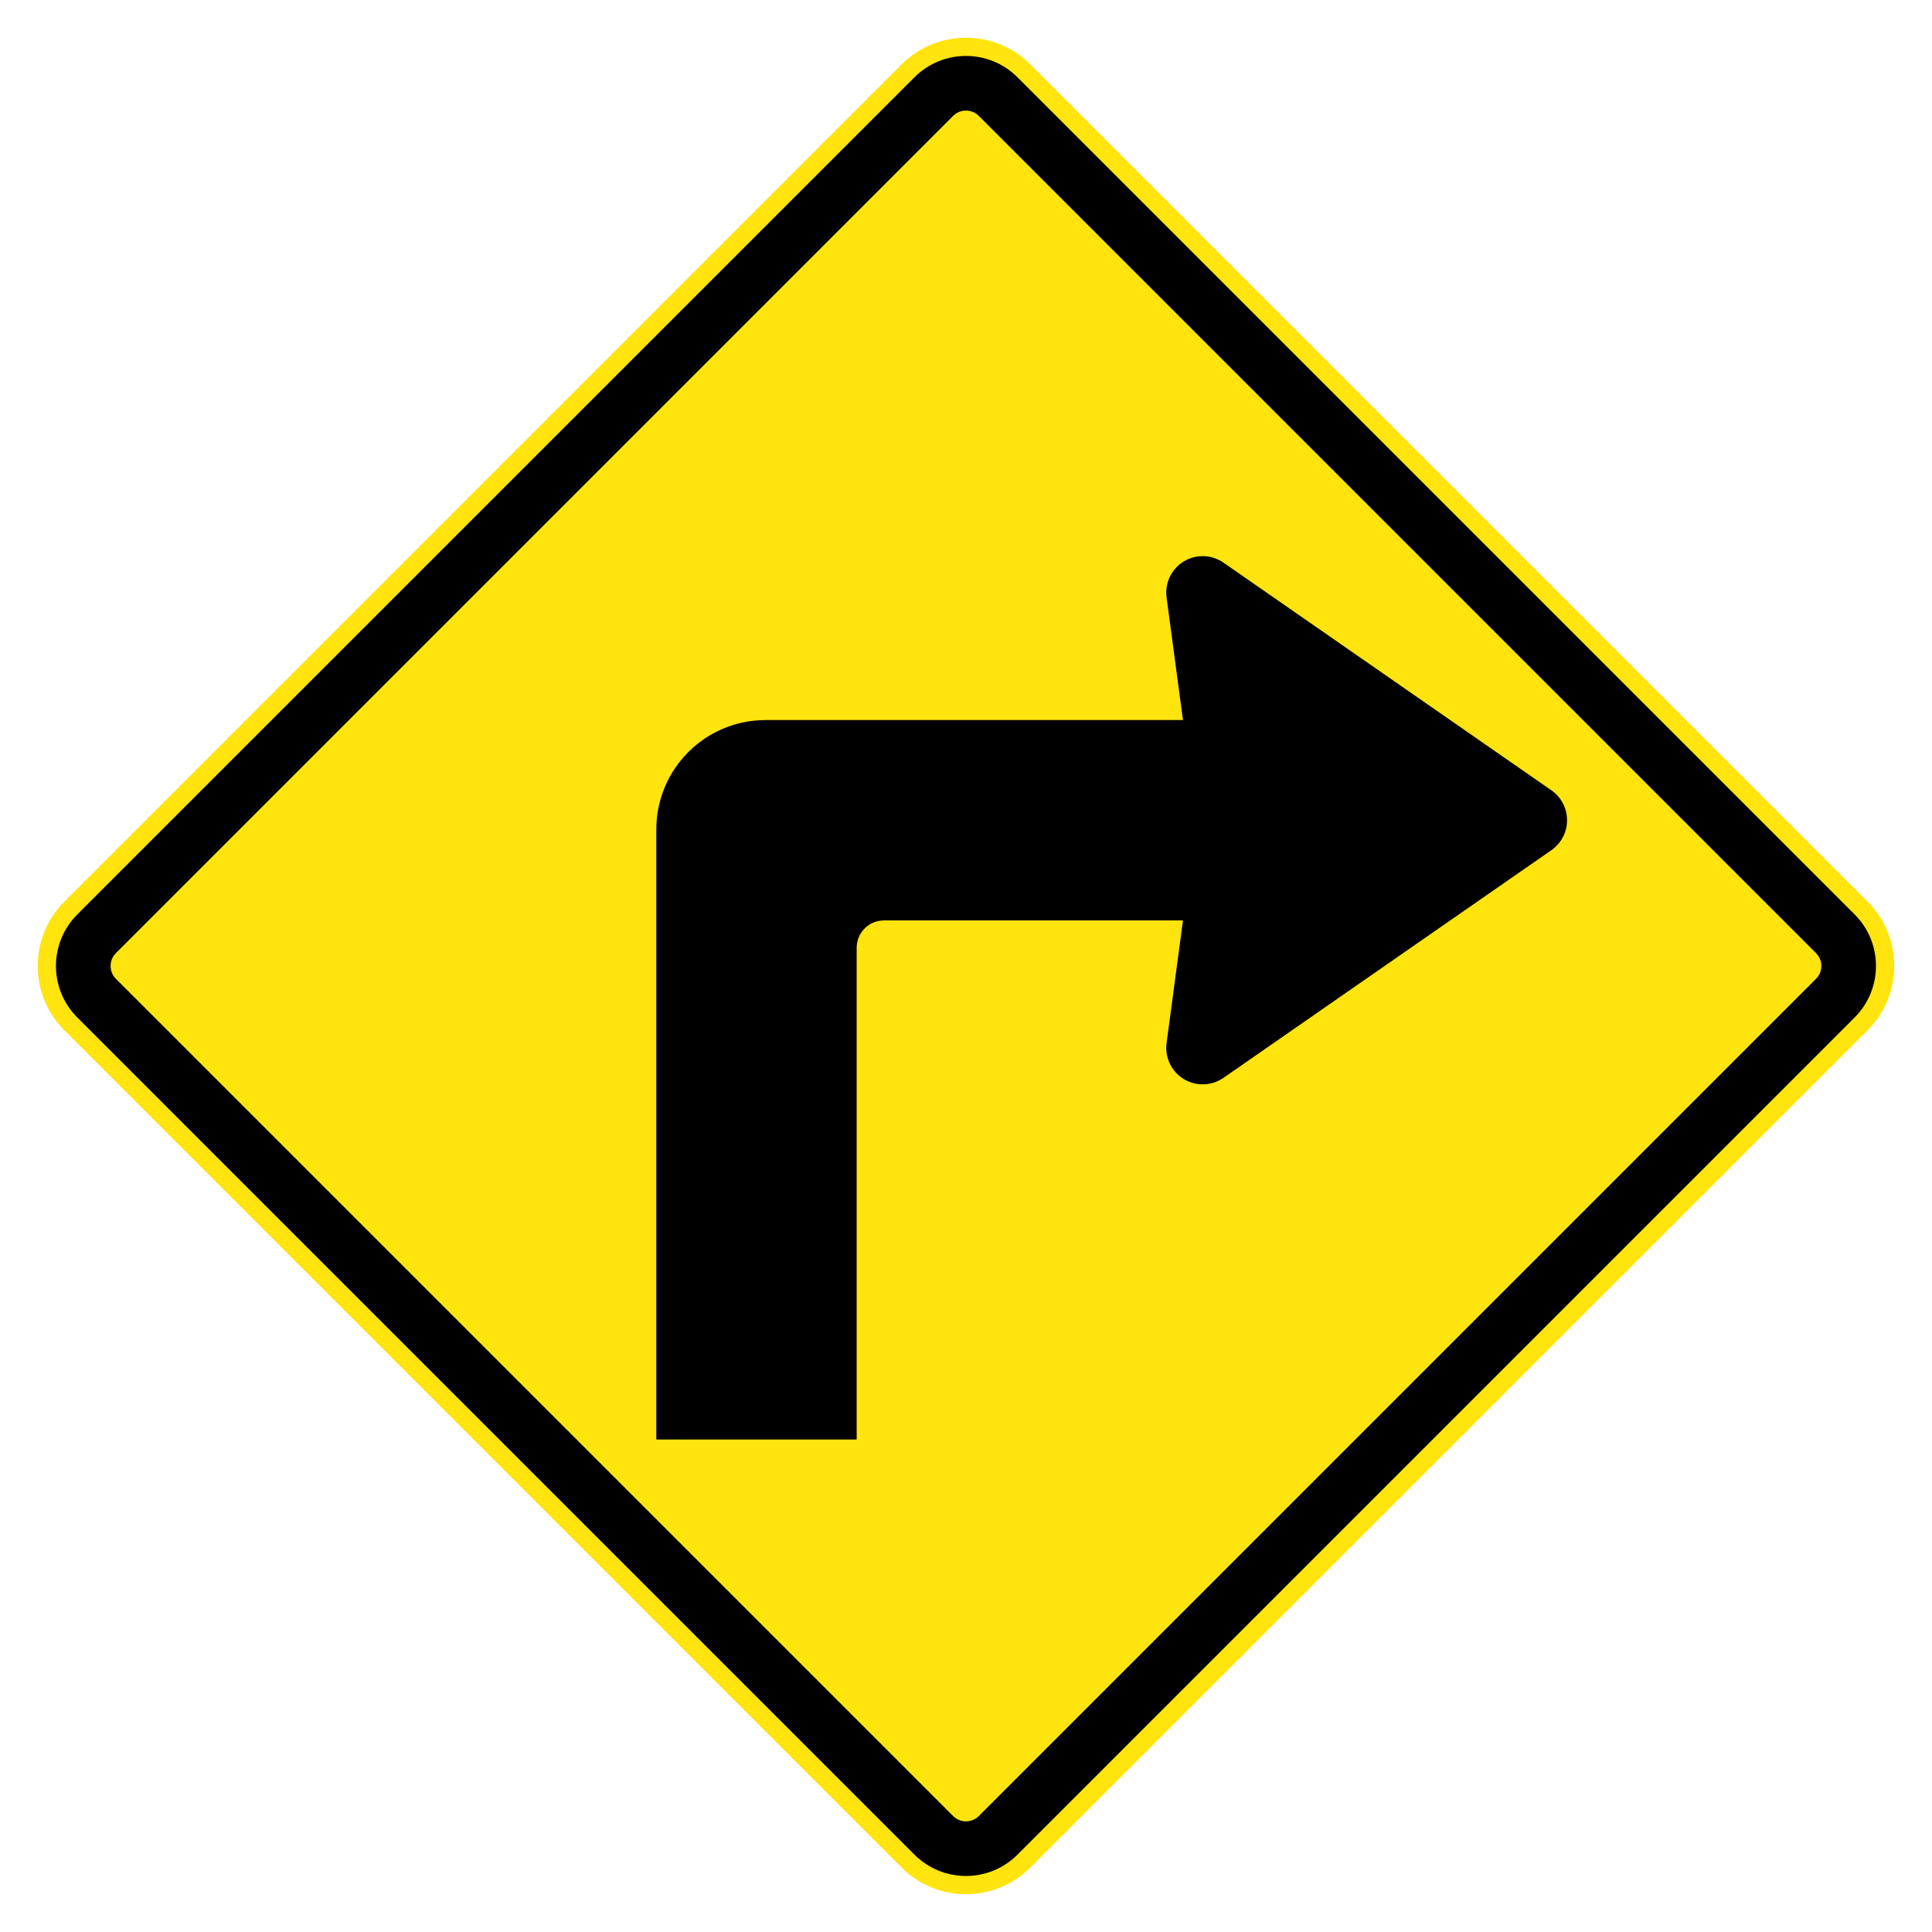
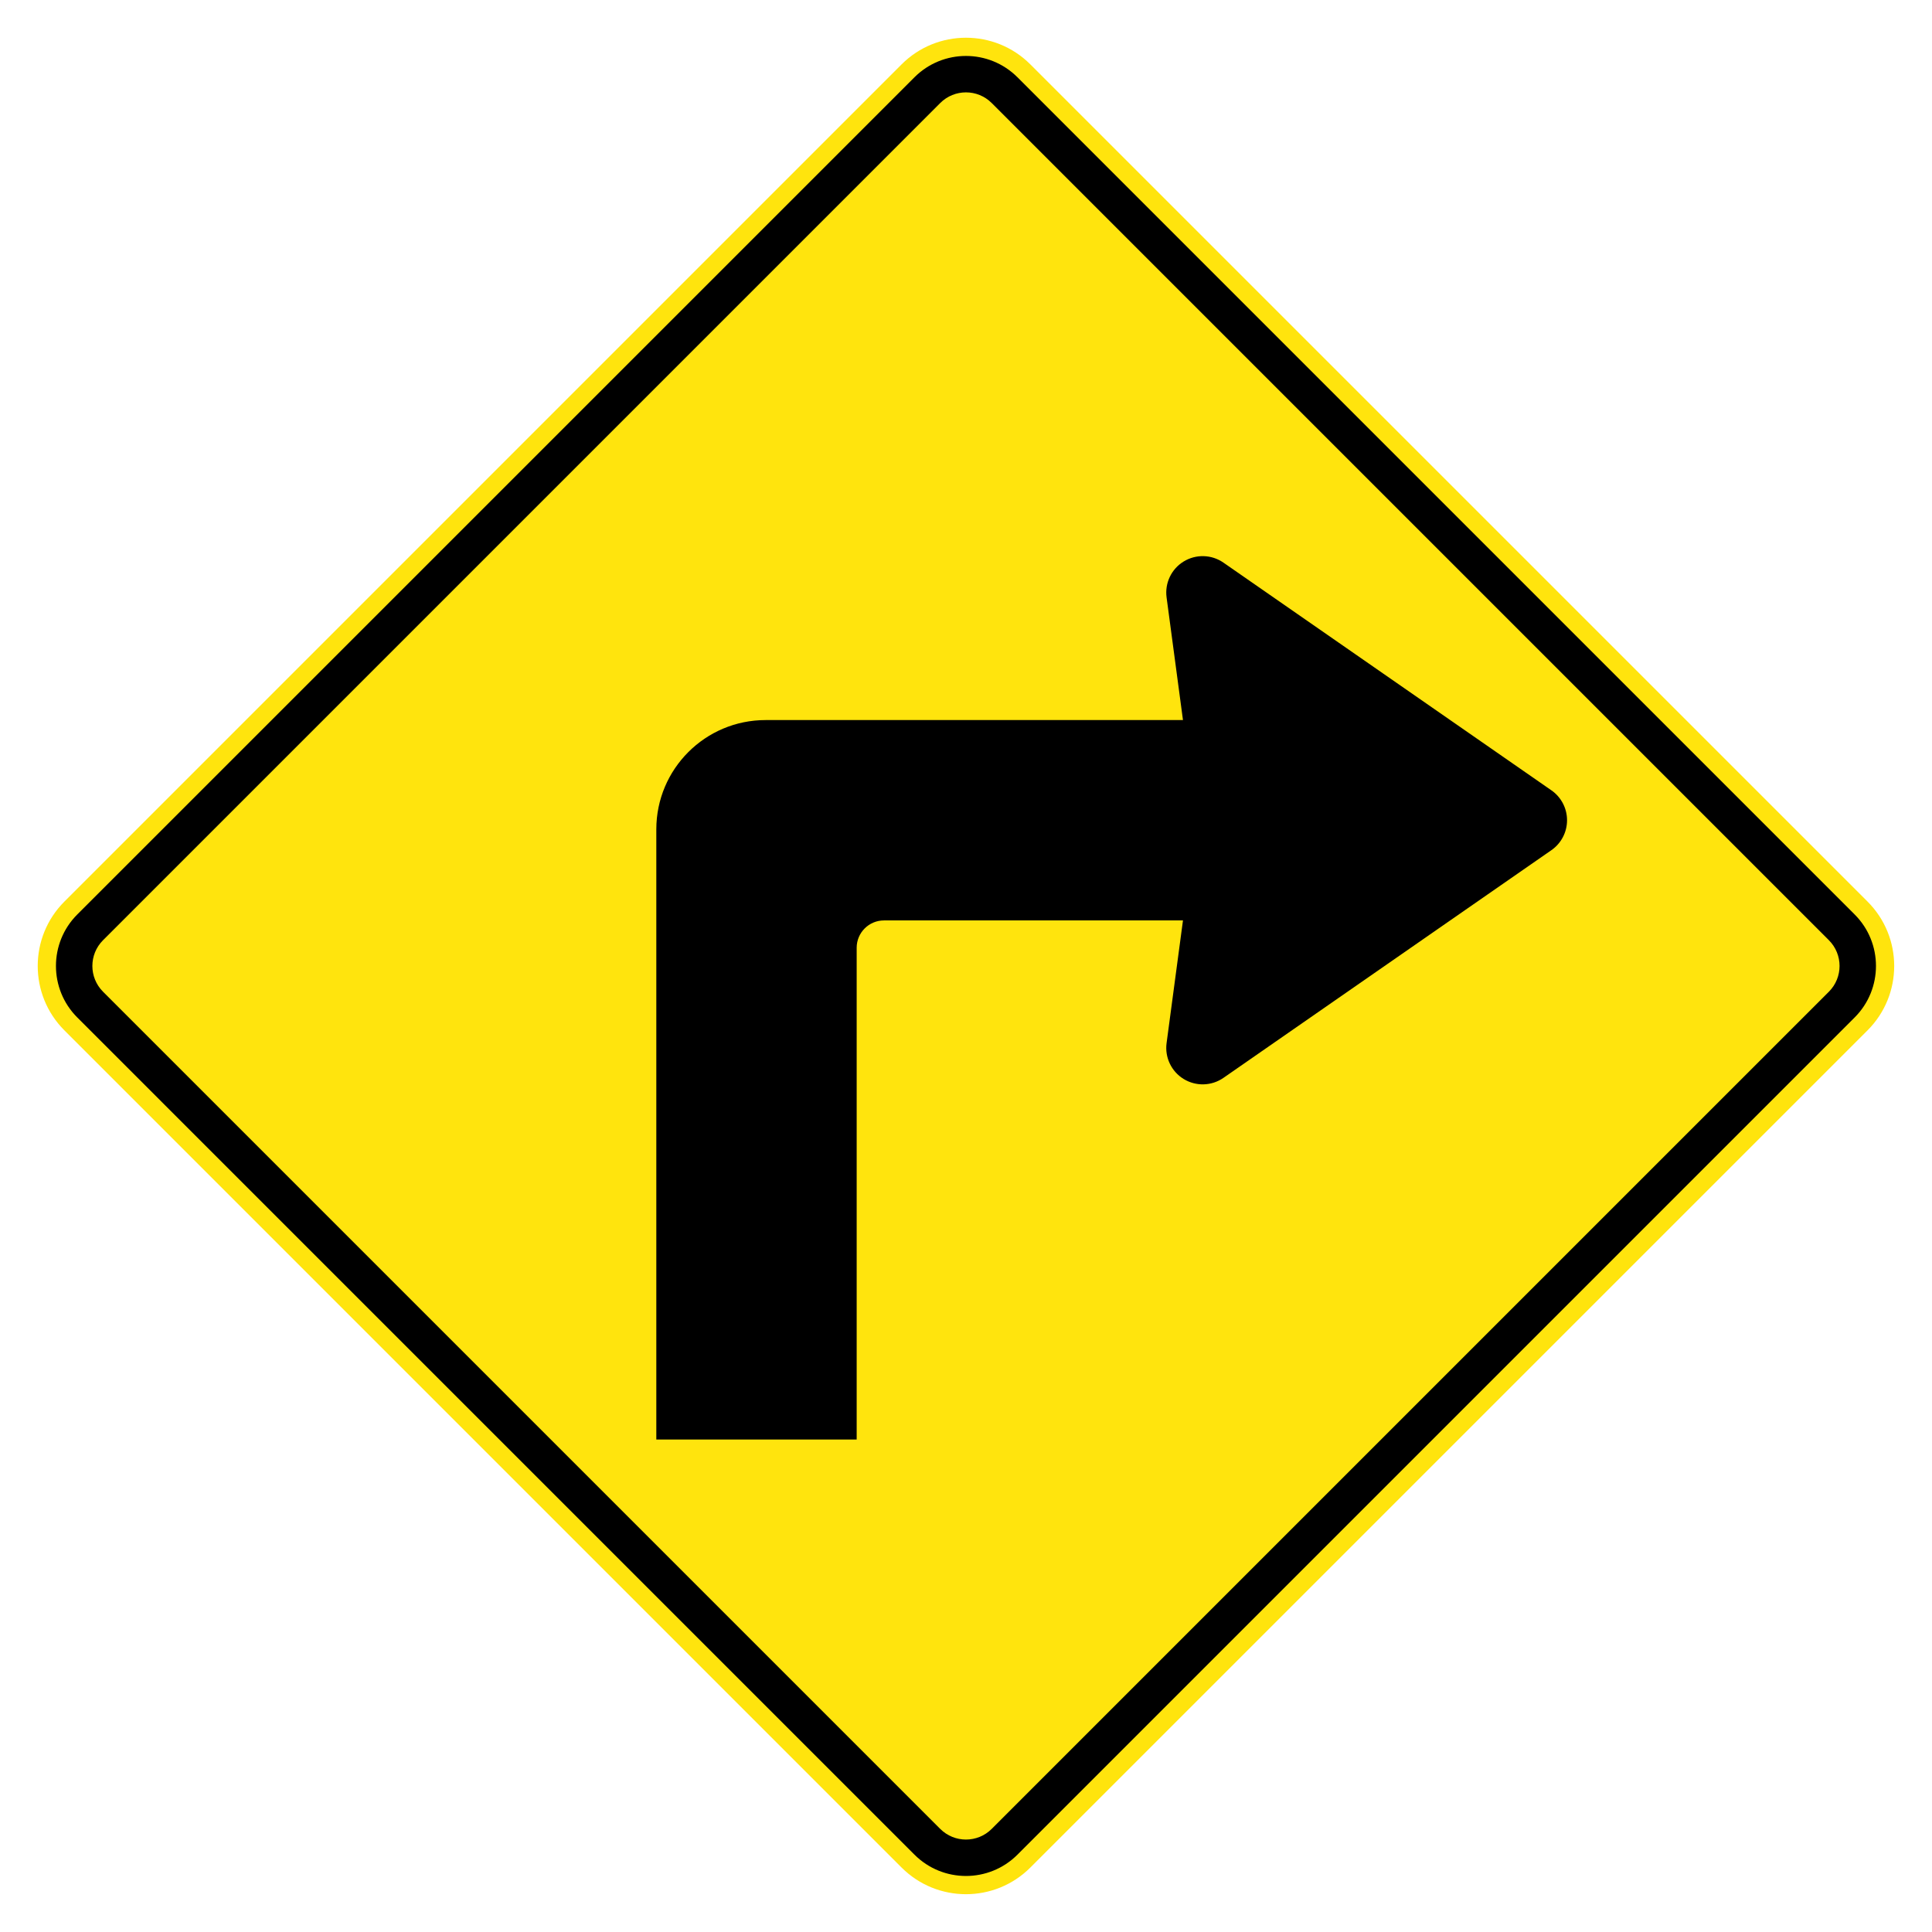
<svg xmlns="http://www.w3.org/2000/svg" version="1.1" width="37.42mm" height="37.42mm" viewBox="0 0 106.07 106.07">
  <g transform="scale(0.1)">
    <g id="panel">
      <path id="edge" fill="#ffe40d" d="M494.97 35.36A50 50 0 0 1 565.69 35.36L1025.3 494.97A50 50 0 0 1 1025.3 565.69L565.69 1025.3A50 50 0 0 1 494.97 1025.3L35.36 565.69A50 50 0 0 1 35.36 494.97L494.97 35.36Z" />
      <path id="border" fill="#000" d="M502.05 42.43A40 40 0 0 1 558.61 42.43L1018.23 502.05A40 40 0 0 1 1018.23 558.61L558.61 1018.23A40 40 0 0 1 502.05 1018.23L42.43 558.61A40 40 0 0 1 42.43 502.05L502.05 42.43Z" />
-       <path id="ground" fill="#ffe40d" d="M523.26 63.64A10 10 0 0 1 537.4 63.64L997.02 523.26A10 10 0 0 1 997.02 537.4L537.4 997.02A10 10 0 0 1 523.26 997.02L63.64 537.4A10 10 0 0 1 63.64 523.26L523.26 63.64Z" />
+       <path id="ground" fill="#ffe40d" d="M516.19 56.57A20 20 0 0 1 544.47 56.57L1004.09 516.19A20 20 0 0 1 1004.09 544.47L544.47 1004.09A20 20 0 0 1 516.19 1004.09L56.57 544.47A20 20 0 0 1 56.57 516.19L516.19 56.57Z" />
    </g>
    <g id="legend">
      <path fill="#000" d="M590.33 790.33L590.33 520.33A15 15 0 0 0 575.33 505.33L420.33 505.33L405.33 505.33L405.33 395.33L420.33 395.33L640.33 395.33A60 60 0 0 1 700.33 455.33L700.33 790.33ZM208.92 466.76A20 20 0 0 1 208.92 433.9L388.96 308.9A20 20 0 0 1 420.19 327.97L411.19 395.33L411.19 505.33L420.19 572.69A20 20 0 0 1 388.96 591.76L208.92 466.76Z" transform="translate(1060.66 0) scale(-1 1)" />
    </g>
  </g>
</svg>
